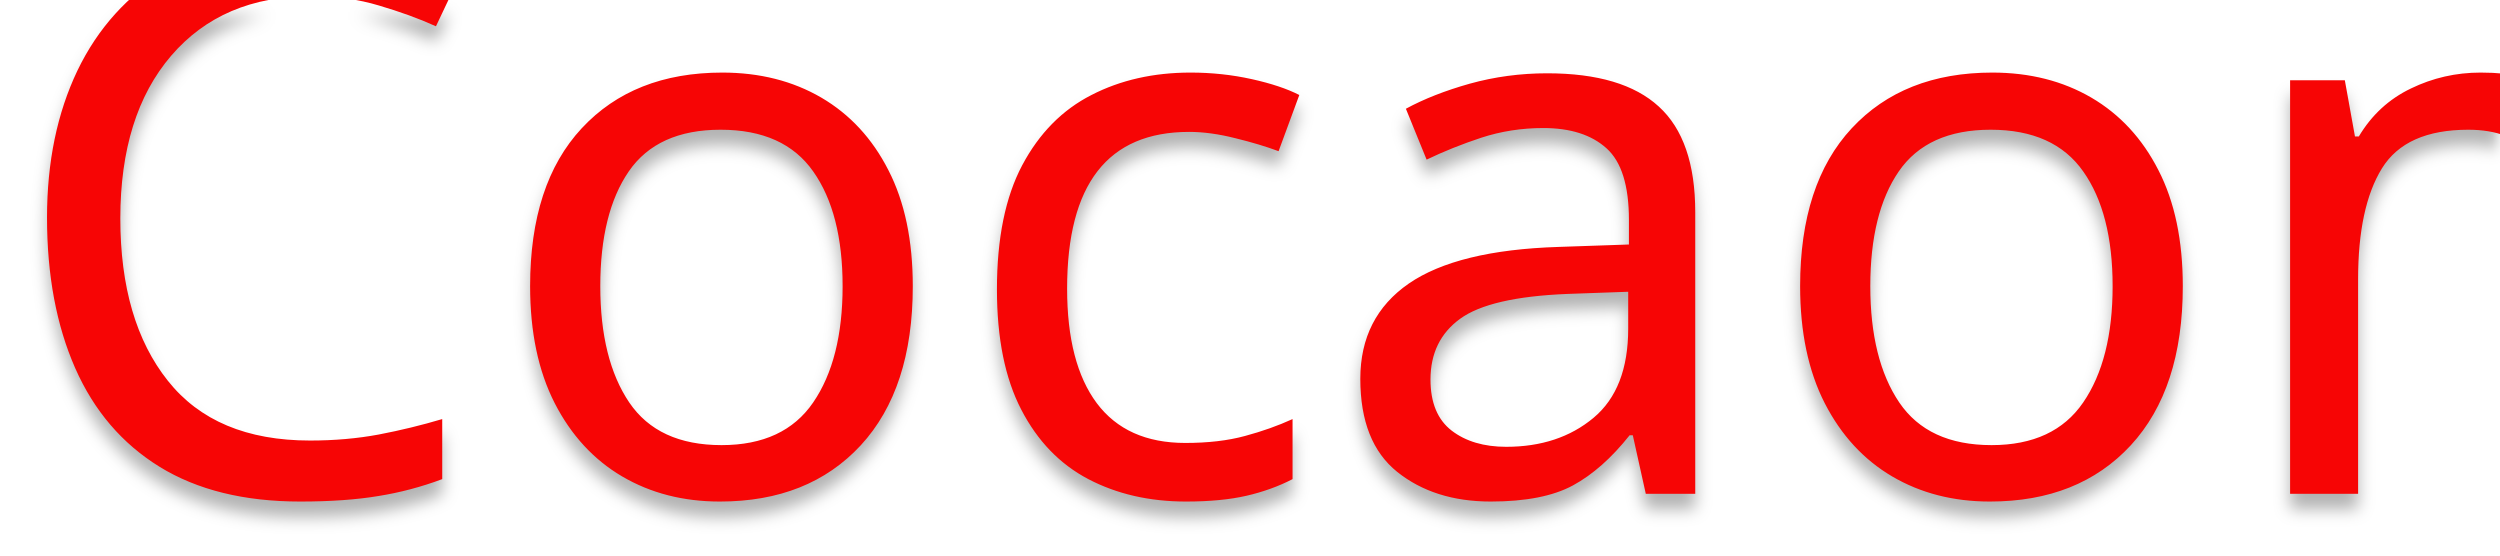
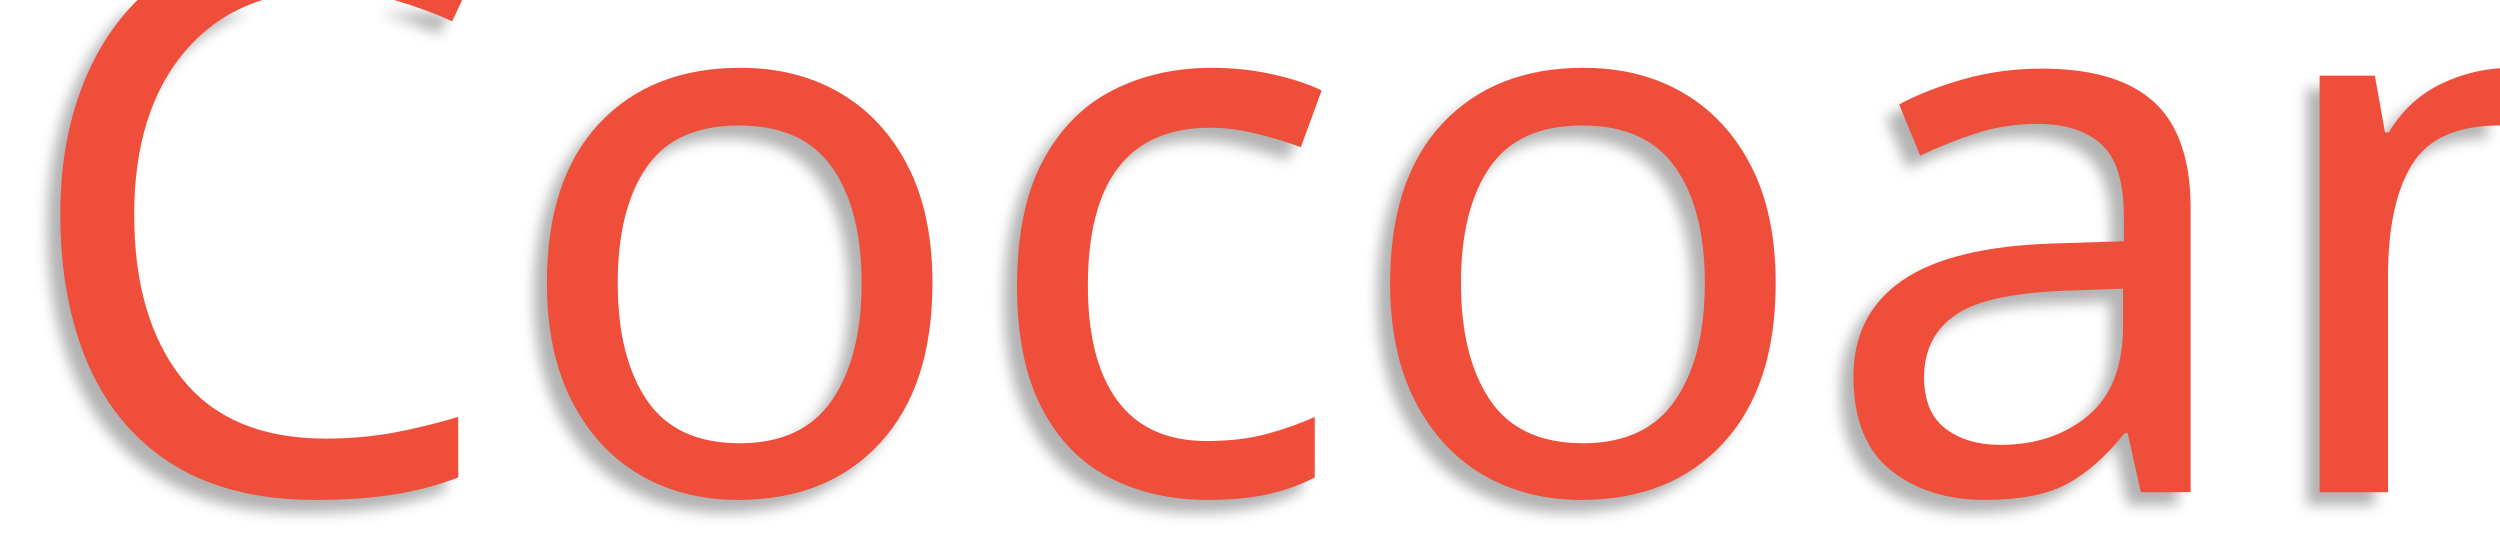
- <svg xmlns="http://www.w3.org/2000/svg" xmlns:xlink="http://www.w3.org/1999/xlink" width="162px" height="36px" viewBox="0 0 162 36" version="1.1">
+ <svg xmlns="http://www.w3.org/2000/svg" xmlns:xlink="http://www.w3.org/1999/xlink" width="193px" height="42px" viewBox="0 0 193 42" version="1.1">
  <defs>
-     <text id="text-1" font-family="SignPainter-HouseScript, SignPainter" font-size="50" font-style="condensed" font-weight="normal" fill="#F70505">
-       <tspan x="0" y="32">Cocaomon</tspan>
+     <text id="text-1" font-family="SignPainter-HouseScriptSemibold, SignPainter" font-size="60" font-style="condensed" font-weight="500" fill="#EE4E3A">
+       <tspan x="1" y="38">Cocoamon</tspan>
    </text>
-     <filter x="-1.2%" y="-2.2%" width="103.1%" height="108.9%" filterUnits="objectBoundingBox" id="filter-2">
-       <feOffset dx="0" dy="1" in="SourceAlpha" result="shadowOffsetOuter1" />
+     <filter x="-1.6%" y="-1.9%" width="103.7%" height="107.4%" filterUnits="objectBoundingBox" id="filter-2">
+       <feOffset dx="-1" dy="1" in="SourceAlpha" result="shadowOffsetOuter1" />
      <feGaussianBlur stdDeviation="0.5" in="shadowOffsetOuter1" result="shadowBlurOuter1" />
      <feColorMatrix values="0 0 0 0 0   0 0 0 0 0   0 0 0 0 0  0 0 0 0.3 0" type="matrix" in="shadowBlurOuter1" />
    </filter>
  </defs>
  <g id="Page-1" stroke="none" stroke-width="1" fill="none" fill-rule="evenodd" fill-opacity="1">
-     <g id="Cocaomon" fill="#F70505">
+     <g id="Cocoamon" fill="#EE4E3A">
      <use filter="url(#filter-2)" xlink:href="#text-1" />
      <use xlink:href="#text-1" />
    </g>
  </g>
</svg>
